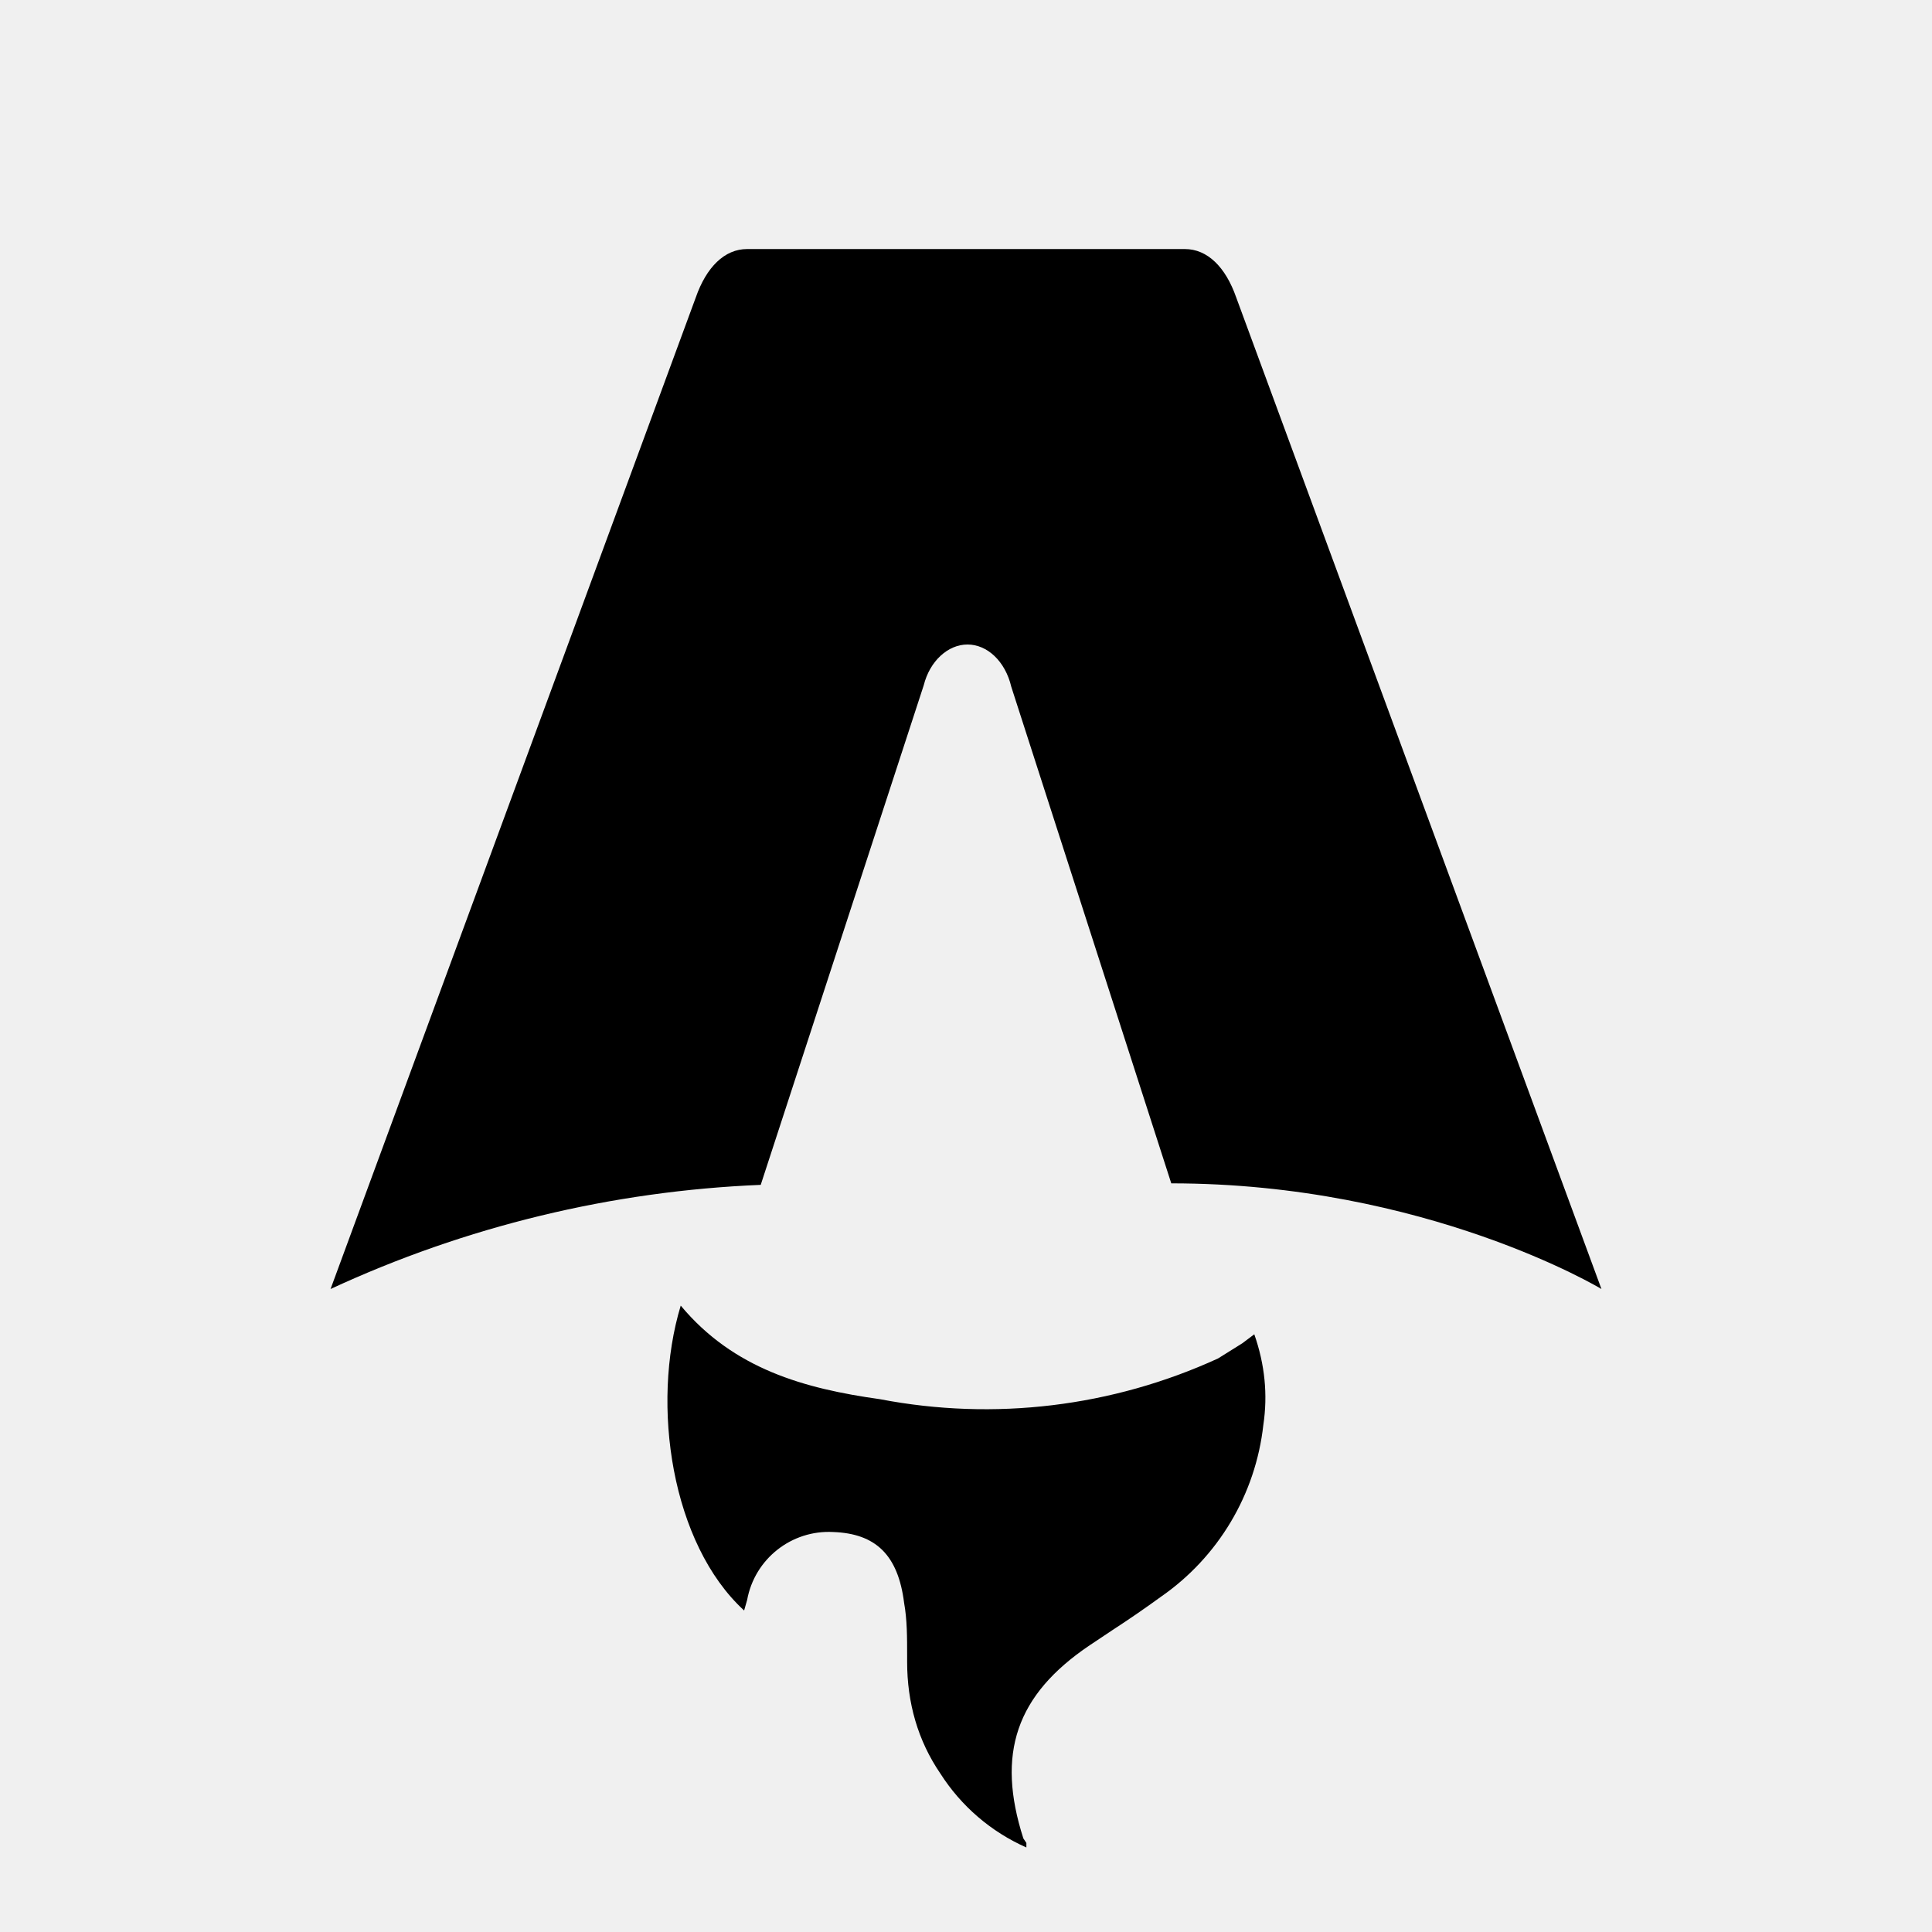
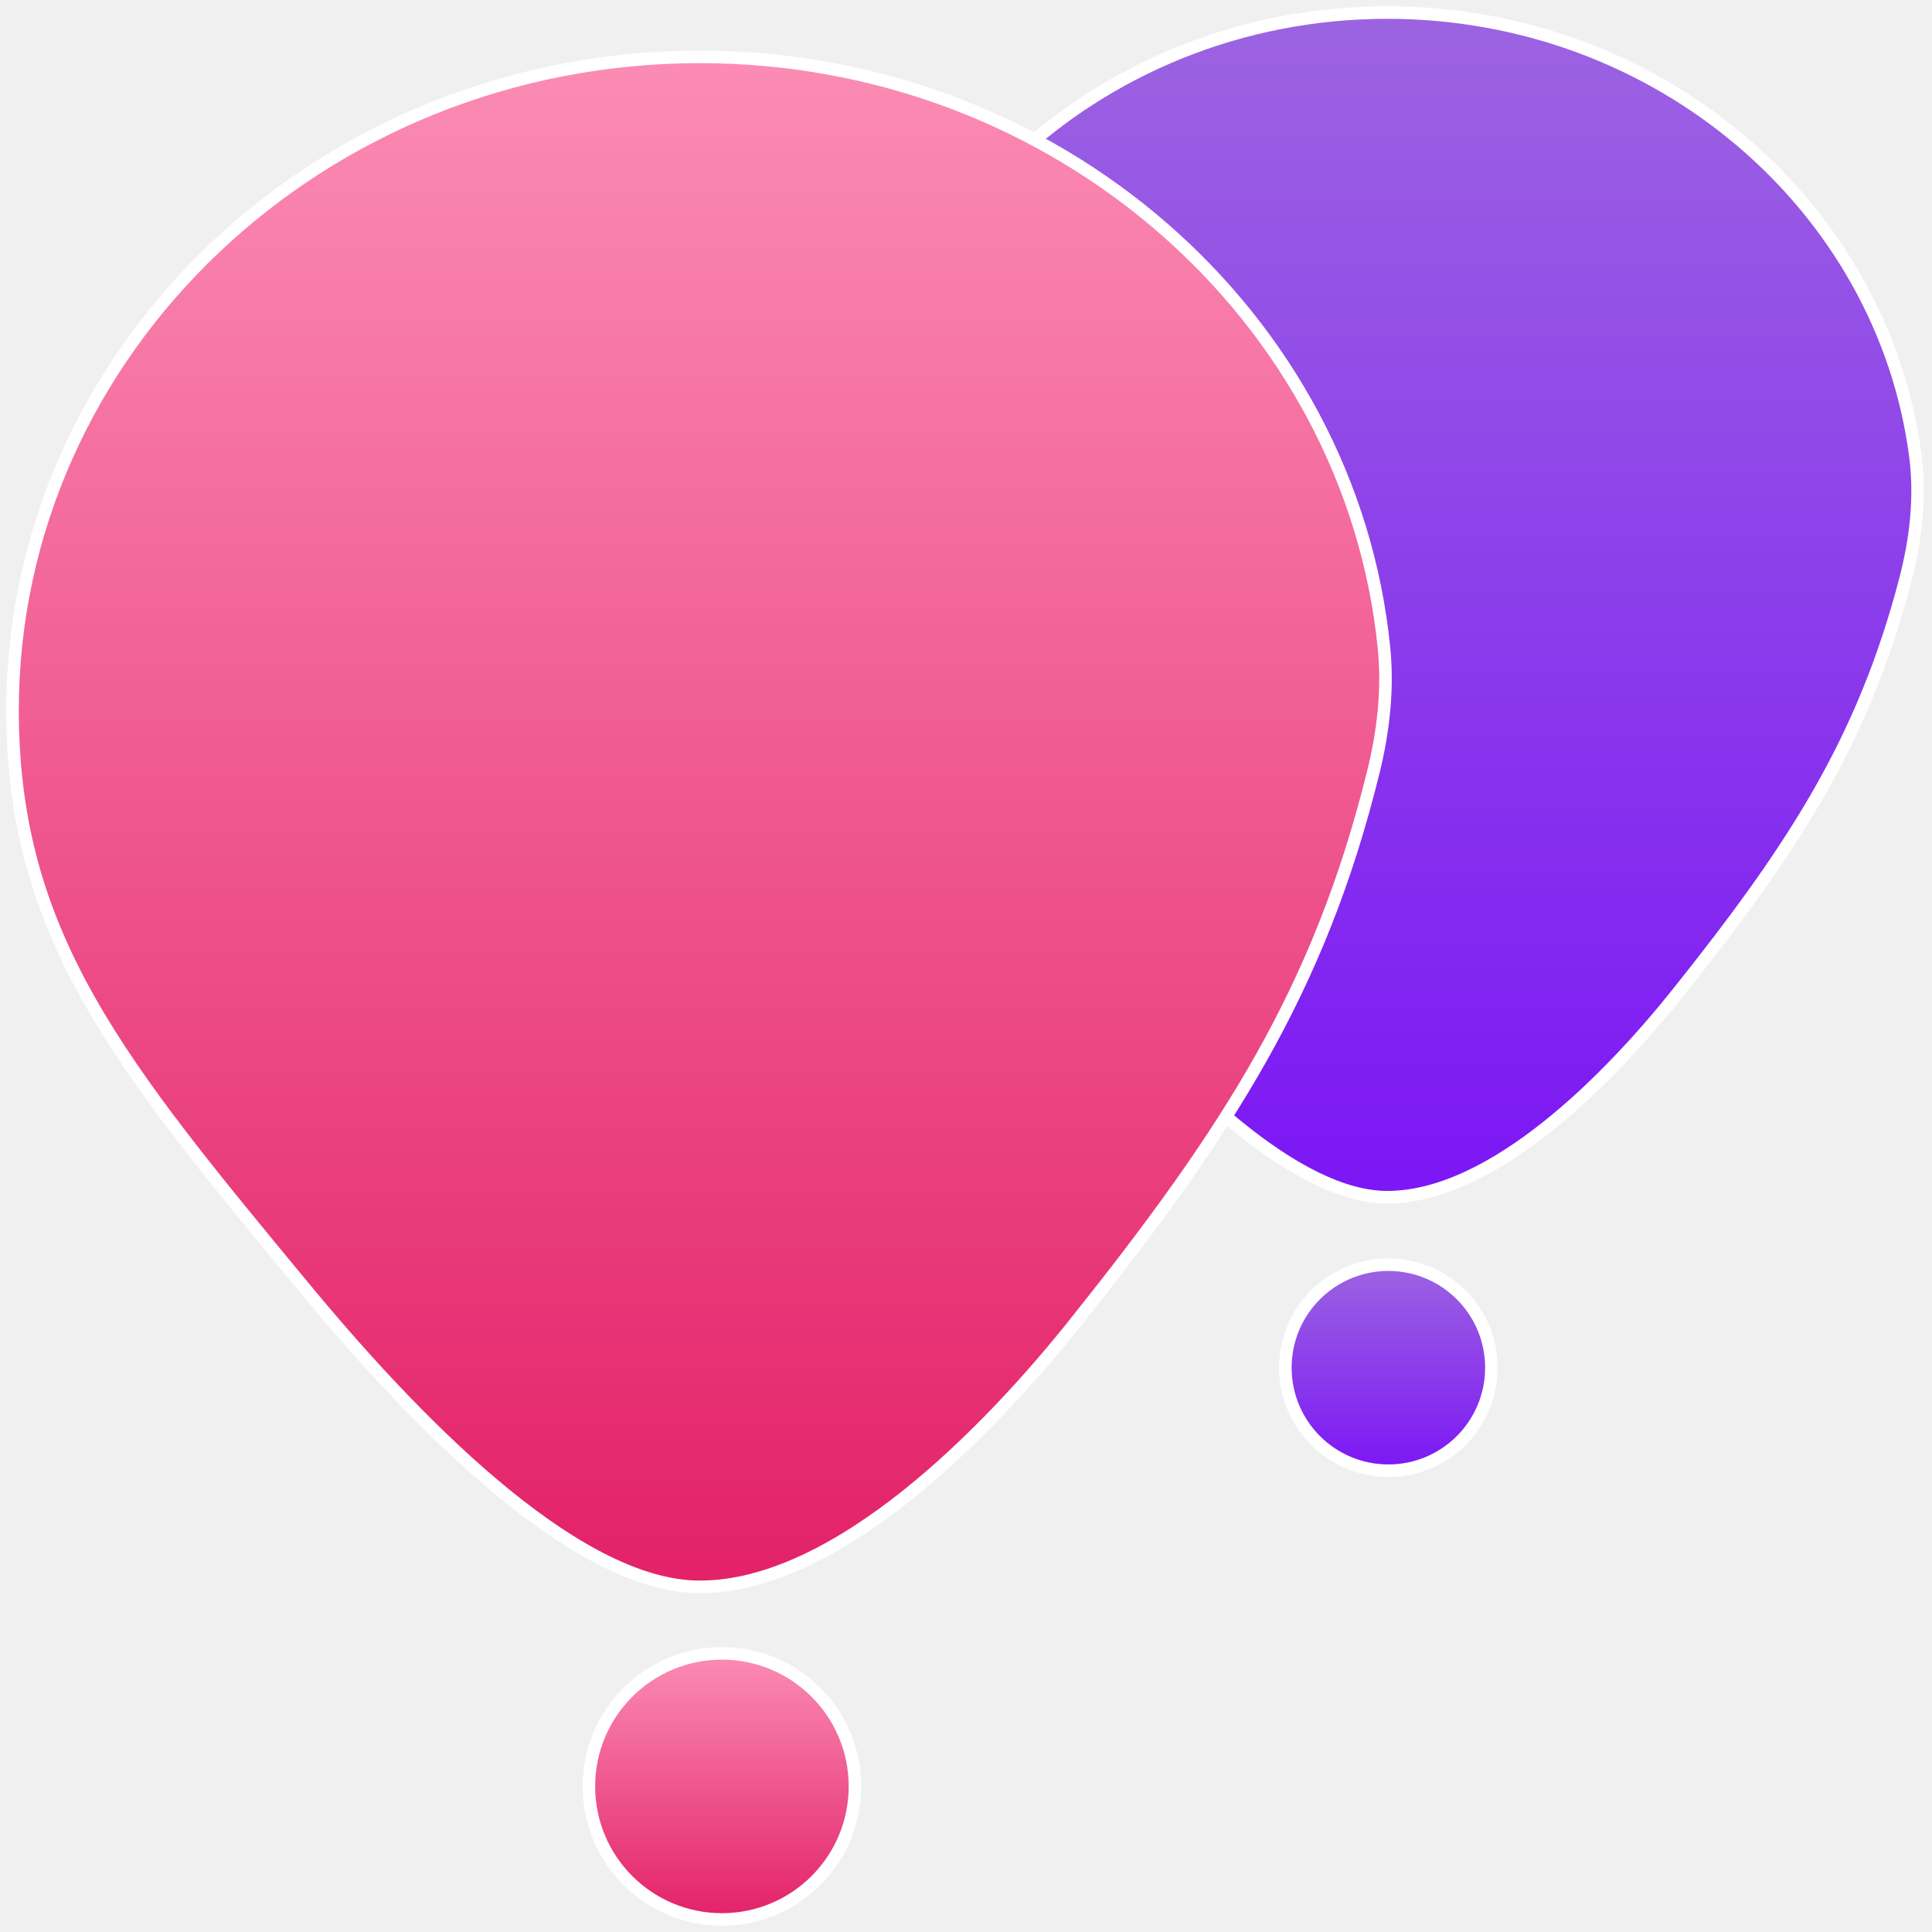
- <svg xmlns="http://www.w3.org/2000/svg" fill="none" viewBox="0 0 128 128">
-   <path d="M50.4 78.5a75.1 75.1 0 0 0-28.5 6.9l24.2-65.7c.7-2 1.9-3.2 3.4-3.2h29c1.5 0 2.7 1.2 3.4 3.2l24.2 65.7s-11.6-7-28.5-7L67 45.5c-.4-1.7-1.6-2.8-2.9-2.8-1.3 0-2.5 1.1-2.9 2.7L50.4 78.5Zm-1.1 28.2Zm-4.2-20.2c-2 6.6-.6 15.8 4.2 20.2a17.5 17.5 0 0 1 .2-.7 5.5 5.5 0 0 1 5.7-4.5c2.8.1 4.3 1.5 4.7 4.7.2 1.1.2 2.3.2 3.5v.4c0 2.7.7 5.2 2.2 7.4a13 13 0 0 0 5.7 4.9v-.3l-.2-.3c-1.8-5.6-.5-9.5 4.4-12.8l1.5-1a73 73 0 0 0 3.2-2.2 16 16 0 0 0 6.8-11.4c.3-2 .1-4-.6-6l-.8.6-1.6 1a37 37 0 0 1-22.4 2.7c-5-.7-9.7-2-13.2-6.2Z" />
-   <style>
-         path { fill: #000; }
-         @media (prefers-color-scheme: dark) {
-             path { fill: #FFF; }
-         }
-     </style>
+ <svg xmlns="http://www.w3.org/2000/svg" width="154" height="154" viewBox="0 0 154 154" fill="none">
+   <path d="M110.581 95.428C103.413 95.428 94.076 86.533 86.19 76.992C74.878 63.307 68.162 55.316 68.162 41.336C68.162 19.097 87.193 1 110.581 1C132.195 1 150.088 16.457 152.677 36.355C153.106 39.647 152.717 42.991 151.879 46.204C148.509 59.13 142.869 67.695 133.851 79.006C130.578 83.111 136.156 76.104 133.851 79.006C128.396 85.873 119.064 95.428 110.581 95.428Z" fill="url(#paint0_linear_815_16145)" />
+   <path d="M133.851 79.006C142.869 67.695 148.509 59.13 151.879 46.204C152.717 42.991 153.106 39.647 152.677 36.355C150.088 16.457 132.195 1 110.581 1C87.193 1 68.162 19.097 68.162 41.336C68.162 55.316 74.878 63.307 86.19 76.992C94.076 86.533 103.413 95.428 110.581 95.428C119.064 95.428 128.396 85.873 133.851 79.006ZM133.851 79.006C130.578 83.111 136.156 76.104 133.851 79.006Z" stroke="white" />
+   <path d="M118.879 109.019C118.879 113.554 115.203 117.23 110.668 117.23C106.133 117.23 102.457 113.554 102.457 109.019C102.457 104.484 106.133 100.808 110.668 100.808C115.203 100.808 118.879 104.484 118.879 109.019Z" fill="url(#paint1_linear_815_16145)" stroke="white" />
+   <path d="M55.783 126.488C46.527 126.488 34.468 115 24.283 102.678C9.674 85.003 1 74.683 1 56.628C1 27.907 25.579 4.534 55.783 4.534C84.22 4.534 107.669 25.25 110.318 51.642C110.649 54.946 110.272 58.281 109.478 61.504C105.171 78.995 97.808 90.263 85.837 105.278C81.61 110.581 88.814 101.53 85.837 105.278C78.792 114.148 66.74 126.488 55.783 126.488Z" fill="url(#paint2_linear_815_16145)" />
+   <path d="M85.837 105.278C97.808 90.263 105.171 78.995 109.478 61.504C110.272 58.281 110.649 54.946 110.318 51.642C107.669 25.25 84.22 4.534 55.783 4.534C25.579 4.534 1 27.907 1 56.628C1 74.683 9.674 85.003 24.283 102.678C34.468 115 46.527 126.488 55.783 126.488C66.74 126.488 78.792 114.148 85.837 105.278ZM85.837 105.278C81.61 110.581 88.814 101.53 85.837 105.278Z" stroke="white" />
+   <path d="M68.149 142.395C68.149 148.251 63.401 152.999 57.544 152.999C51.687 152.999 46.94 148.251 46.94 142.395C46.94 136.538 51.687 131.79 57.544 131.79C63.401 131.79 68.149 136.538 68.149 142.395Z" fill="url(#paint3_linear_815_16145)" stroke="white" />
+   <defs>
+     <linearGradient id="paint0_linear_815_16145" x1="110.581" y1="1" x2="110.581" y2="95.428" gradientUnits="userSpaceOnUse">
+       <stop stop-color="#9C64E1" />
+       <stop offset="1" stop-color="#7C16F5" />
+     </linearGradient>
+     <linearGradient id="paint1_linear_815_16145" x1="110.668" y1="100.808" x2="110.668" y2="117.23" gradientUnits="userSpaceOnUse">
+       <stop stop-color="#9C64E1" />
+       <stop offset="1" stop-color="#7C16F5" />
+     </linearGradient>
+     <linearGradient id="paint2_linear_815_16145" x1="55.783" y1="4.534" x2="55.783" y2="126.488" gradientUnits="userSpaceOnUse">
+       <stop stop-color="#FB8CB4" />
+       <stop offset="1" stop-color="#E32168" />
+     </linearGradient>
+     <linearGradient id="paint3_linear_815_16145" x1="57.544" y1="131.79" x2="57.544" y2="152.999" gradientUnits="userSpaceOnUse">
+       <stop stop-color="#FB8CB4" />
+       <stop offset="1" stop-color="#E32168" />
+     </linearGradient>
+   </defs>
</svg>
